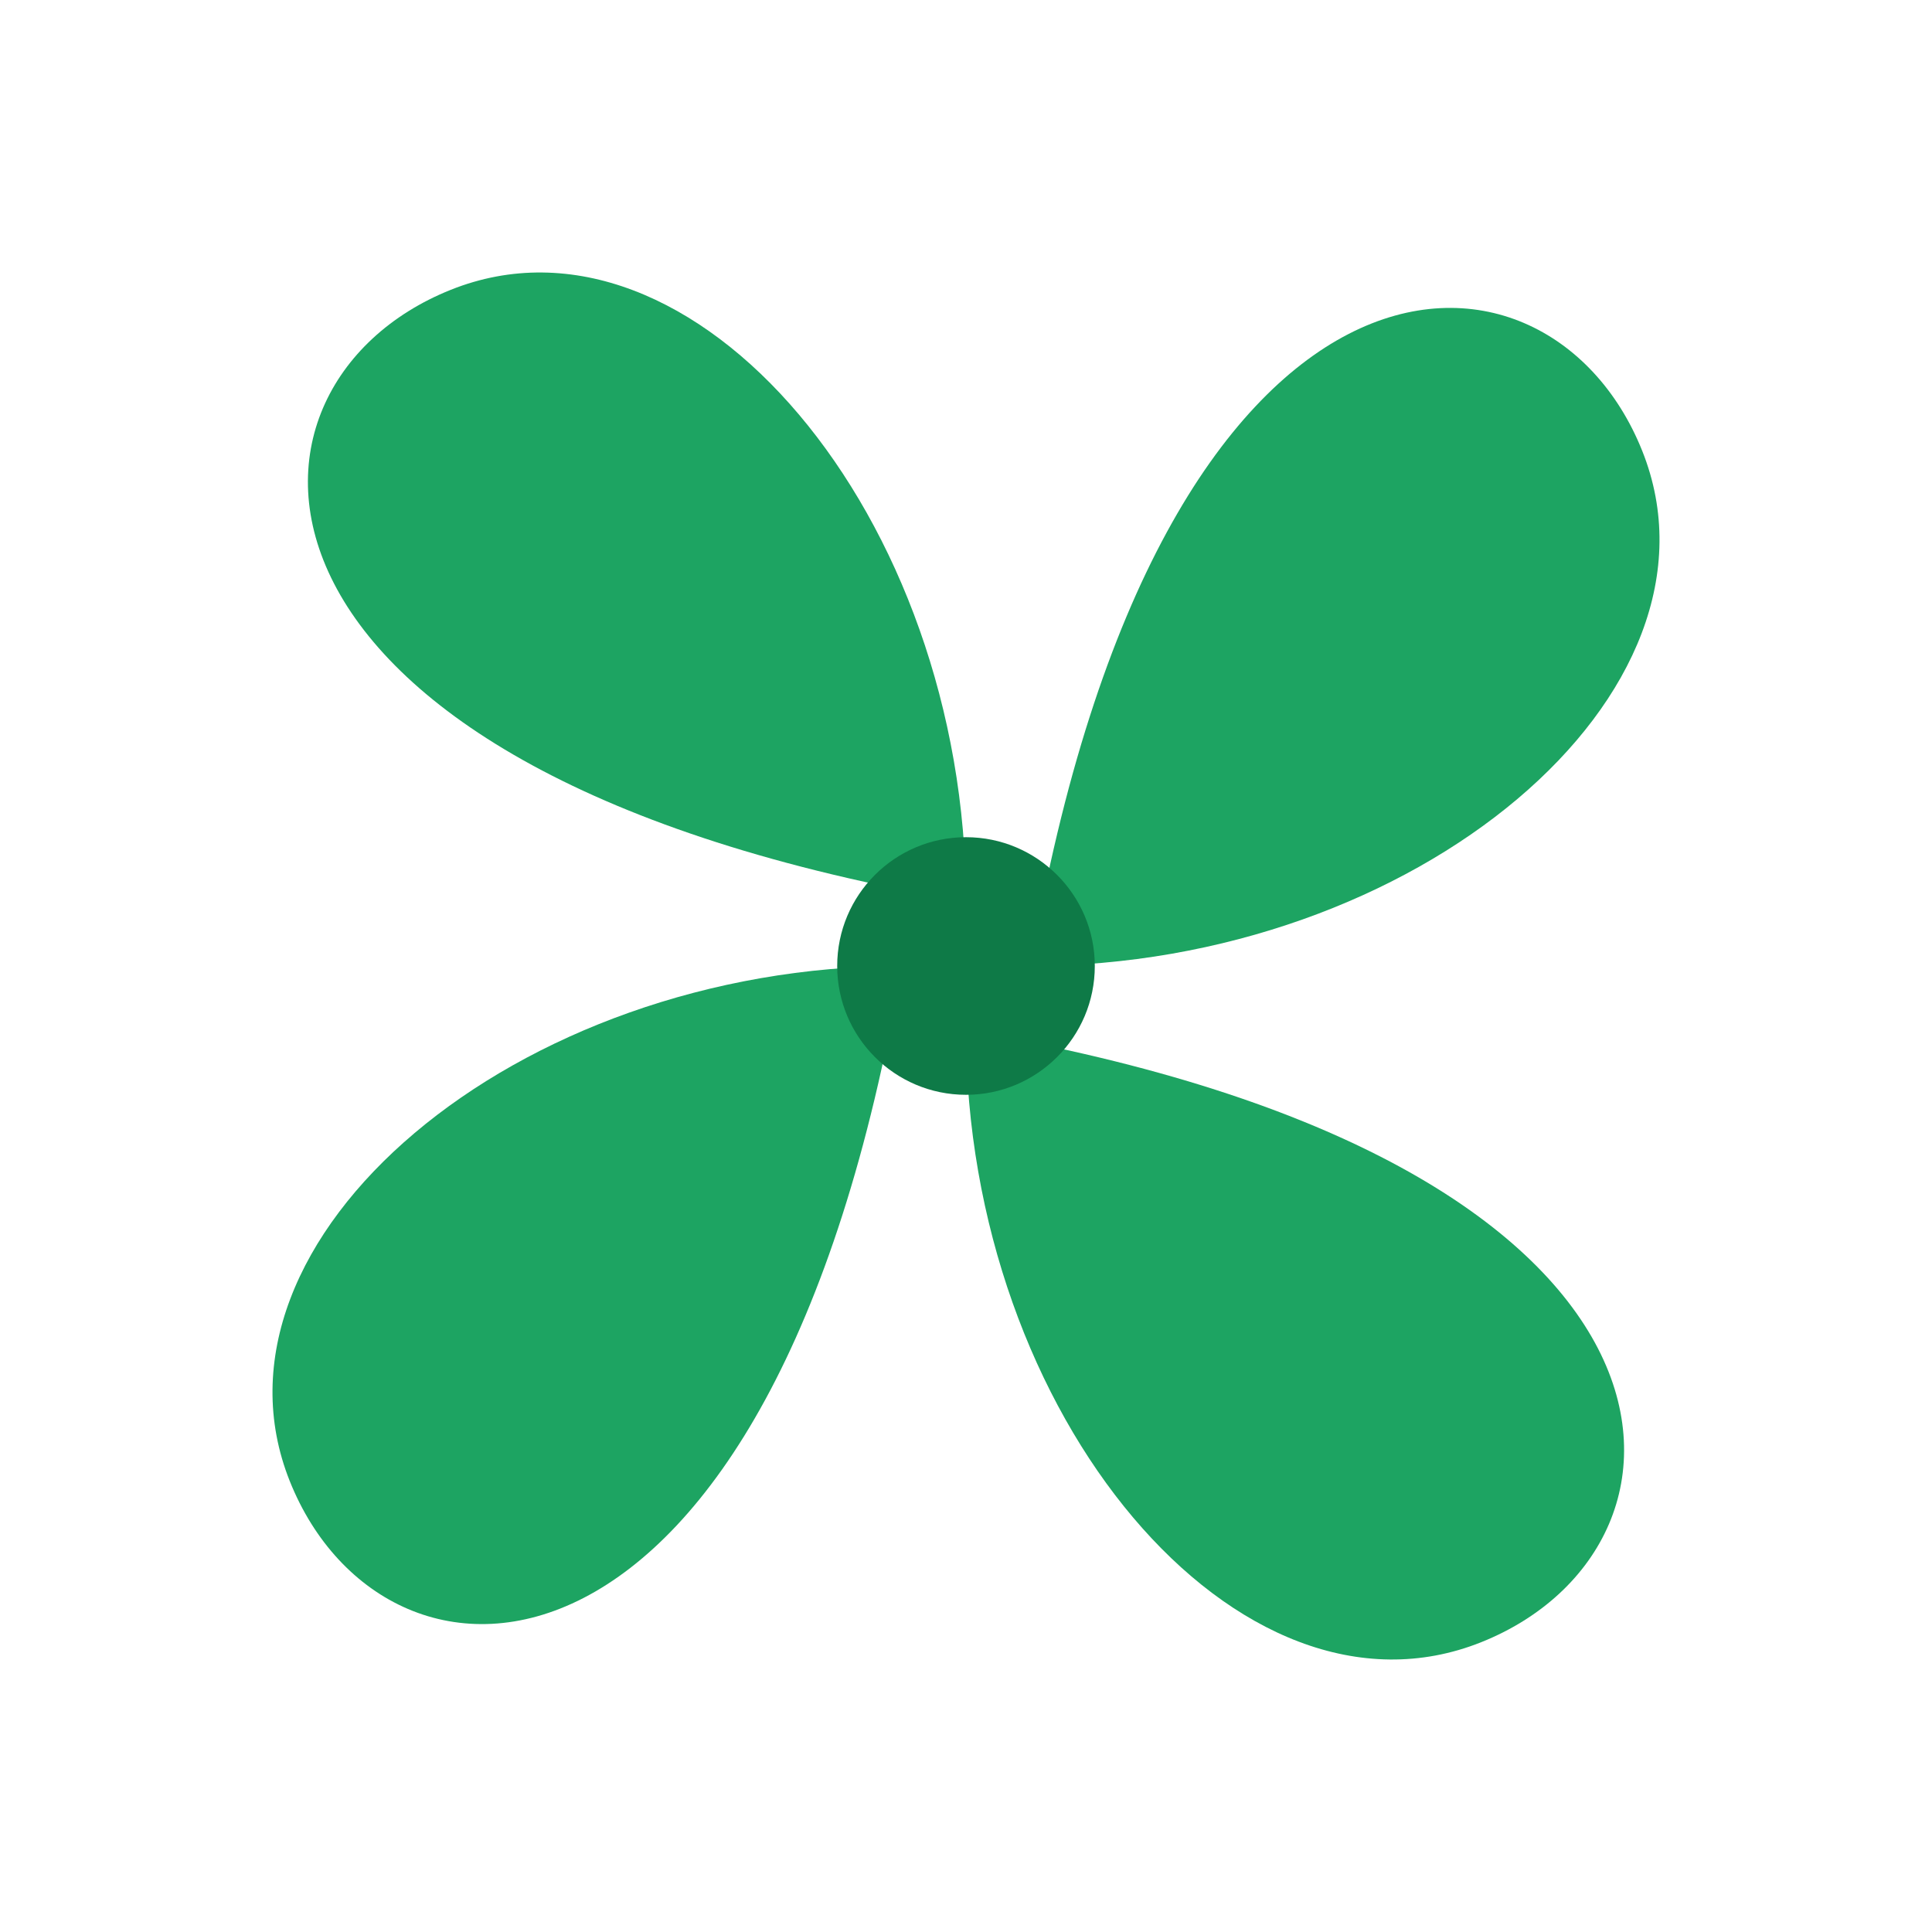
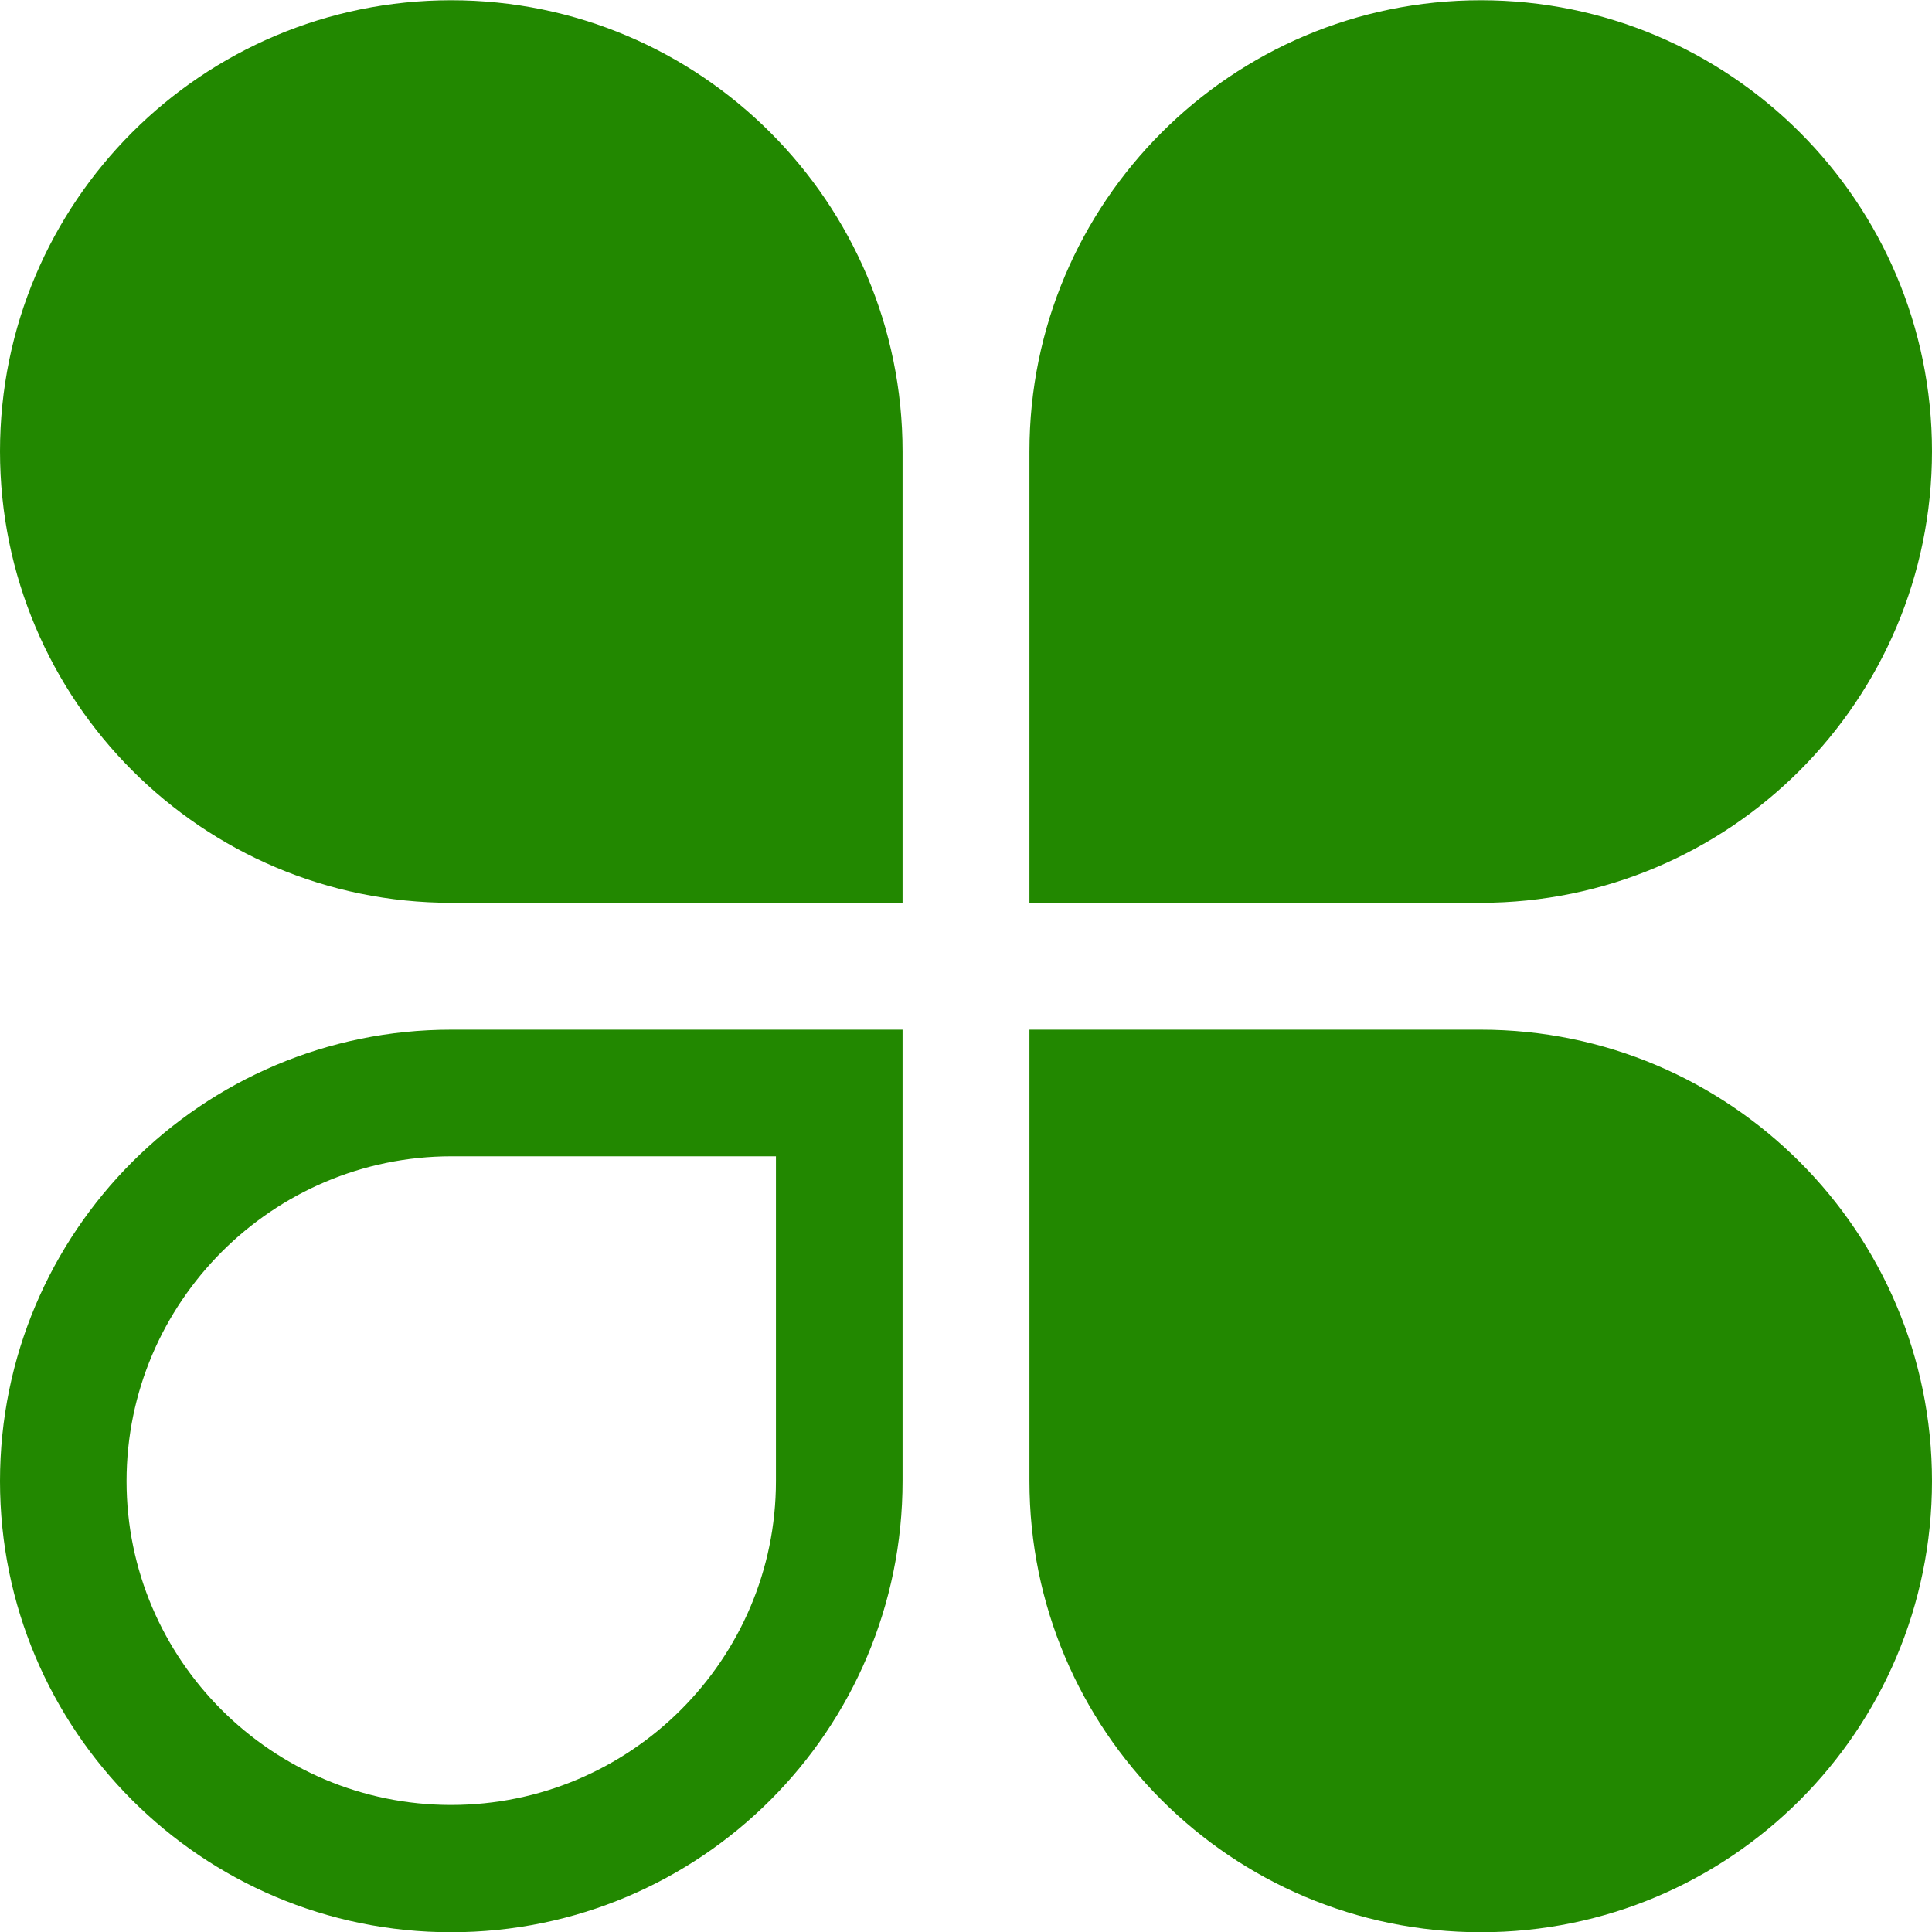
- <svg xmlns="http://www.w3.org/2000/svg" viewBox="0 0 24 24" role="img" aria-label="Clover">
-   <g fill="#1DA462">
-     <path id="l" d="M12 11.2C12 6.4 8.6 2.4 5.6 3.6 2.6 4.8 2.6 9.6 12 11.2z" />
-     <use href="#l" transform="rotate(90 12 12)" />
-     <use href="#l" transform="rotate(180 12 12)" />
-     <use href="#l" transform="rotate(270 12 12)" />
-   </g>
-   <circle cx="12" cy="12" r="1.6" fill="#0E7A47" />
+ <svg xmlns="http://www.w3.org/2000/svg" viewBox="0 0.39 24 24" role="img" aria-label="Clover">
+   <path fill="#228800" d="M11.212 5.999C11.212 2.905 8.701 0.393 5.605 0.393C2.509 0.393 0 2.902 0 5.996C0 9.089 2.509 11.605 5.606 11.605H11.212L11.212 5.999Z" />
+   <path fill="#228800" d="M12.788 5.999C12.788 2.905 15.299 0.393 18.395 0.393C21.491 0.393 24 2.902 24 5.996C24 9.089 21.491 11.605 18.394 11.605H12.788L12.788 5.999Z" />
+   <path fill="#228800" d="M12.788 18.787C12.788 21.884 15.298 24.393 18.396 24.393C21.49 24.393 24 21.886 24 18.789C24 15.695 21.49 13.181 18.394 13.181L12.788 13.181V18.787Z" />
+   <path fill="#228800" d="M11.212 18.787C11.212 21.884 8.702 24.393 5.604 24.393C2.51 24.393 0 21.886 0 18.789C0 15.695 2.51 13.181 5.606 13.181H11.212V18.787ZM5.604 22.812C7.829 22.812 9.639 21.007 9.639 18.789V14.754H5.609C3.383 14.754 1.572 16.571 1.572 18.789C1.572 21.007 3.381 22.812 5.604 22.812Z" />
</svg>
